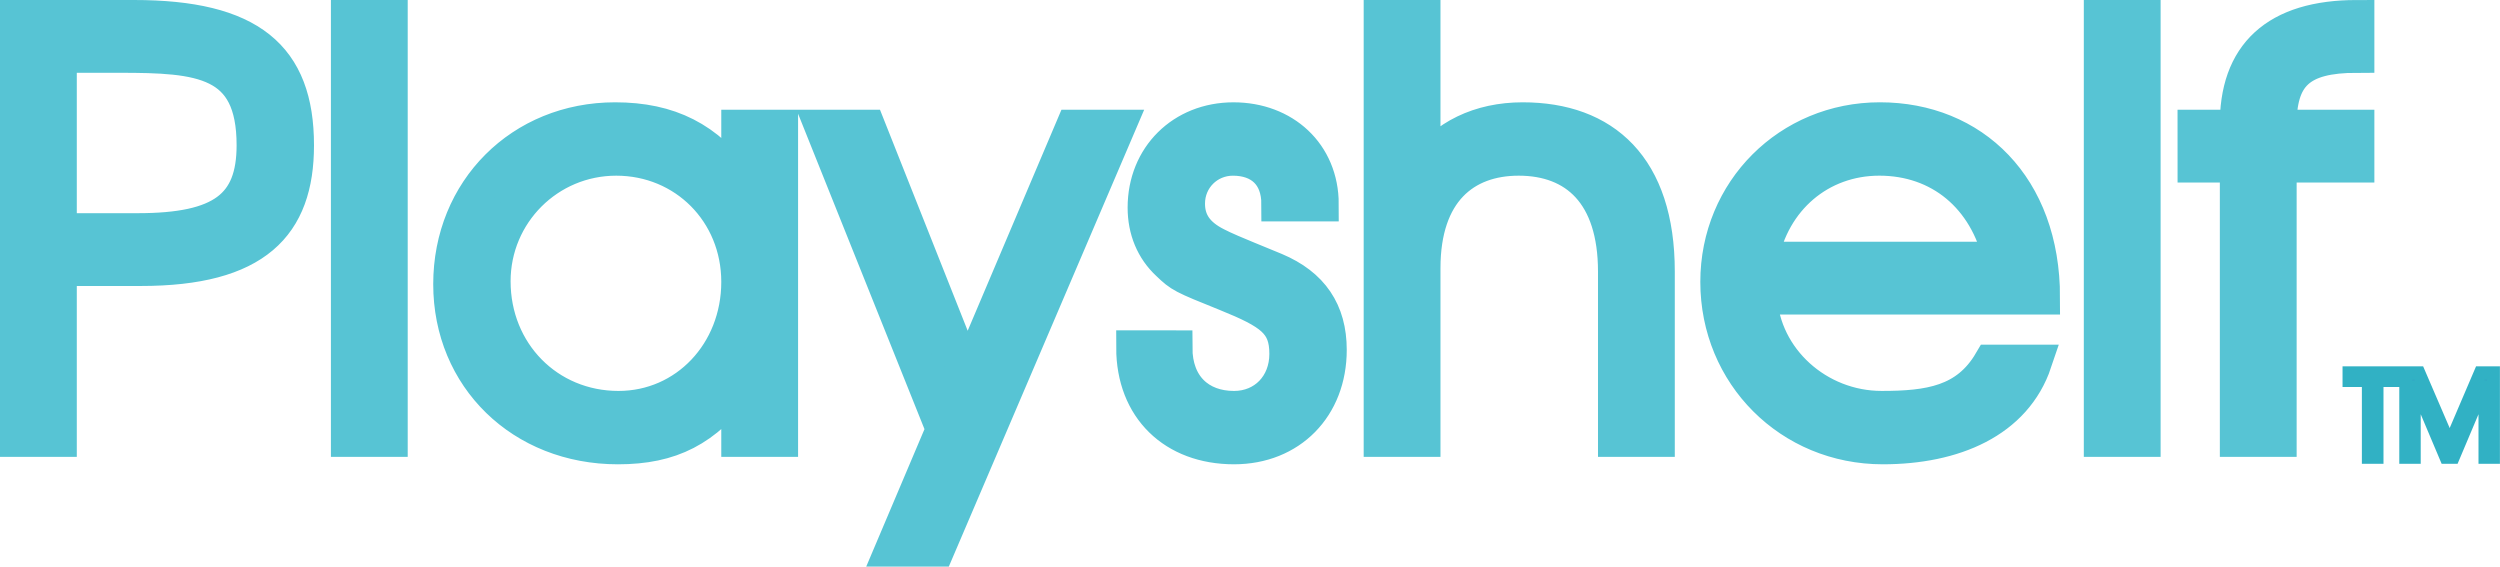
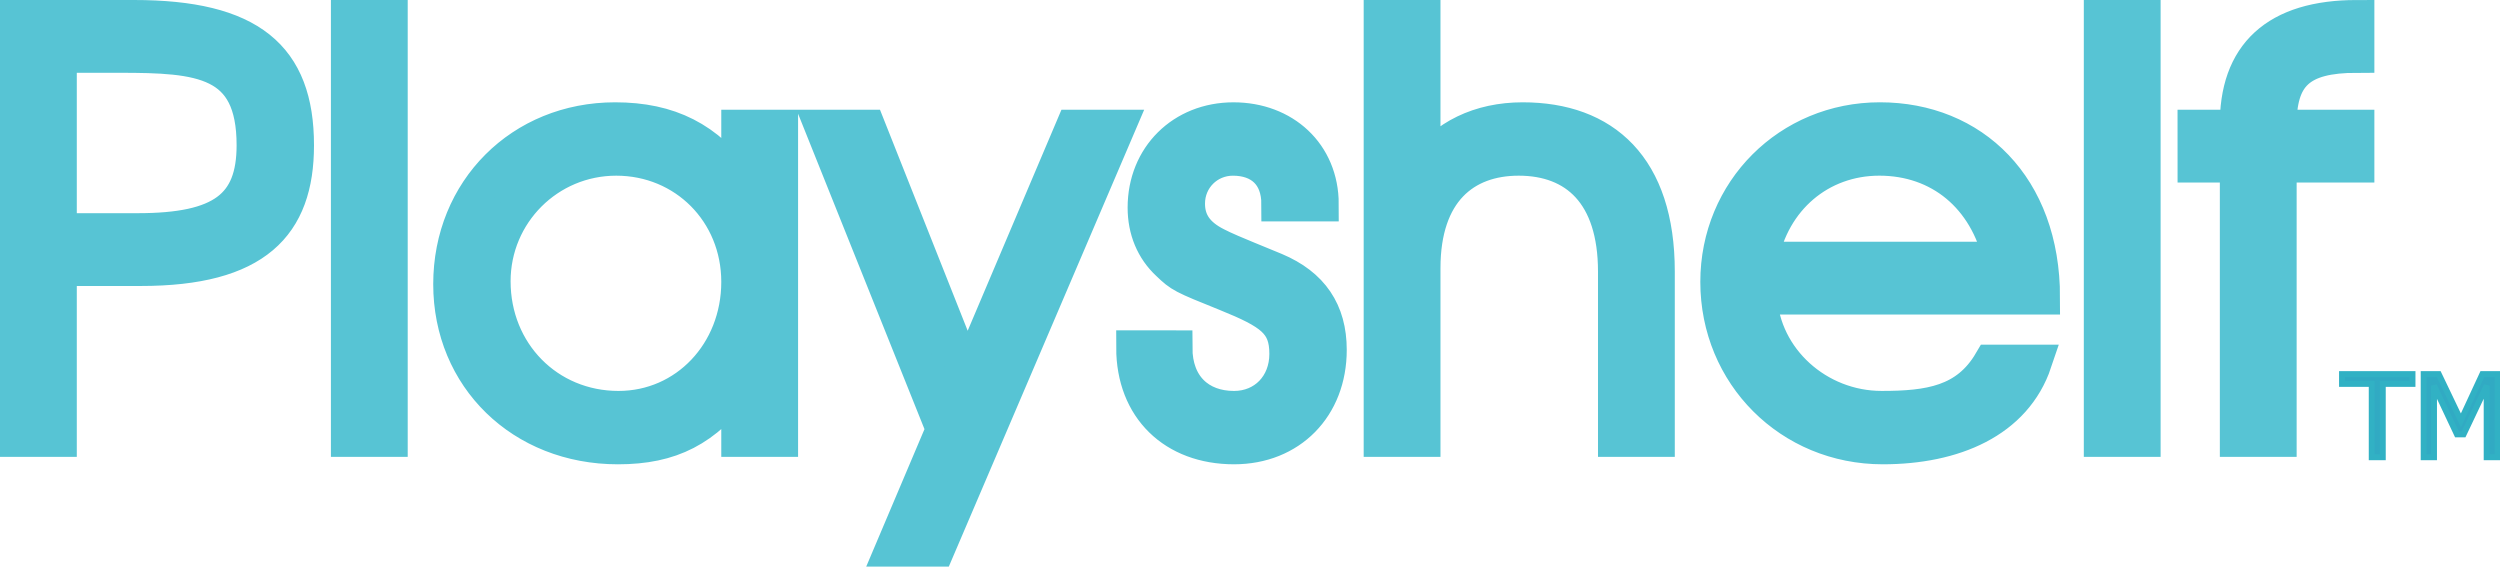
<svg xmlns="http://www.w3.org/2000/svg" width="210.099mm" height="47.617mm" viewBox="0 0 210.099 47.617" version="1.1" id="svg1">
  <defs id="defs1" />
  <g id="layer1" transform="translate(-6.385996,-113.2901)">
    <path d="M 7.836,150.235 H 11.39 V 135.874 H 18.211 c 9.654,0 13.113,-3.65 13.113,-10.375 0,-7.445 -3.939,-10.759 -13.689,-10.759 H 7.836 Z M 11.39,132.656 v -14.698 h 5.043 c 6.772,0 11.287,0.336 11.287,7.541 0,5.139 -2.69,7.157 -9.75,7.157 z m 24.256,17.58 h 3.554 v -35.495 h -3.554 z m 8.598,-13.065 c 0,7.829 6.004,13.689 14.073,13.689 4.467,0 7.349,-1.489 10.135,-5.235 v 4.611 h 3.554 V 123.962 h -3.554 v 4.659 c -2.594,-3.65 -5.812,-5.283 -10.375,-5.283 -7.877,0 -13.833,5.956 -13.833,13.833 z m 3.602,-0.24 c 0,-5.716 4.611,-10.327 10.327,-10.327 5.764,0 10.279,4.515 10.279,10.375 0,5.956 -4.419,10.615 -10.087,10.615 -5.956,0 -10.519,-4.659 -10.519,-10.663 z m 27.618,-12.969 10.183,25.409 -4.275,10.087 h 3.794 L 100.345,123.962 H 96.55 L 87.664,144.904 79.355,123.962 Z m 26.177,18.54 c 0,5.091 3.41,8.357 8.454,8.357 4.707,0 8.021,-3.362 8.021,-8.165 0,-3.218 -1.489,-5.428 -4.563,-6.724 -3.987,-1.633 -4.179,-1.729 -4.947,-2.113 -1.633,-0.817 -2.402,-1.921 -2.402,-3.458 0,-2.113 1.681,-3.794 3.794,-3.794 2.306,0 3.843,1.345 3.843,3.843 h 3.602 c 0,-4.227 -3.17,-7.109 -7.397,-7.109 -4.275,0 -7.445,3.122 -7.445,7.397 0,1.873 0.672,3.506 1.969,4.707 1.057,1.009 1.153,1.057 4.851,2.546 3.794,1.537 5.091,2.402 5.091,5.043 0,2.642 -1.873,4.563 -4.419,4.563 -2.93,0 -4.947,-1.873 -4.947,-5.091 z m 20.798,7.733 h 3.554 v -14.409 c 0,-6.436 3.458,-9.222 8.021,-9.222 4.803,0 8.117,2.978 8.117,9.51 v 14.121 h 3.554 v -14.121 c 0,-8.79 -4.515,-12.776 -11.335,-12.776 -3.602,0 -6.58,1.441 -8.357,4.035 v -12.632 h -3.554 z m 28.291,-13.257 c 0,7.781 6.1,13.881 13.881,13.881 5.956,0 11.095,-2.158 12.776,-7.153 h -3.698 c -2.013,3.428 -5.187,3.887 -9.174,3.887 -5.38,0 -9.943,-4.131 -10.231,-9.318 h 23.776 c 0,-9.318 -5.908,-14.938 -13.689,-14.938 -7.637,0 -13.641,6.004 -13.641,13.641 z m 3.65,-1.921 c 0.961,-5.043 4.947,-8.454 9.943,-8.454 5.091,0 8.982,3.218 10.183,8.454 z m 28.579,15.178 h 3.554 v -35.495 h -3.554 z m 7.878,-23.055 h 3.554 v 23.055 h 3.554 v -23.055 h 6.532 v -3.218 h -6.532 c -0.048,-4.371 1.681,-6.004 6.532,-6.004 v -3.218 c -6.772,0 -10.183,3.122 -10.087,9.222 h -3.554 z" id="text1" style="font-size:48.032px;font-family:'TeX Gyre Adventor';-inkscape-font-specification:'TeX Gyre Adventor';fill:#57c4d4;stroke:#57c4d4;stroke-width:2.9" aria-label="Playshelf" />
-     <text xml:space="preserve" style="font-size:9.613px;font-family:'TeX Gyre Adventor';-inkscape-font-specification:'TeX Gyre Adventor';writing-mode:lr-tb;direction:ltr;fill:#31aac3;fill-opacity:1;stroke:#31b1c4;stroke-width:1.098;stroke-opacity:1" x="203.737" y="151.718" id="text2">
-       <tspan id="tspan1" style="fill:#31aac3;fill-opacity:1;stroke:#31b1c4;stroke-width:1.098;stroke-opacity:1" x="203.737" y="151.718">TM</tspan>
-     </text>
+     <path style="font-size:9.613px;font-family:'TeX Gyre Adventor';-inkscape-font-specification:'TeX Gyre Adventor';fill:#31aac3;stroke:#31b1c4;stroke-width:0.498;stroke-dasharray:none" d="m 209.131,145.555 h -2.497 v 6.163 h -0.929 v -6.163 h -2.497 v -0.826 h 5.924 z m 7.163,6.163 h -0.929 v -6.022 l -1.943,4.098 h -0.554 l -1.929,-4.098 v 6.022 h -0.868 v -6.989 h 1.267 l 1.863,3.891 1.802,-3.891 h 1.291 z" id="text2" aria-label="TM" />
  </g>
</svg>
